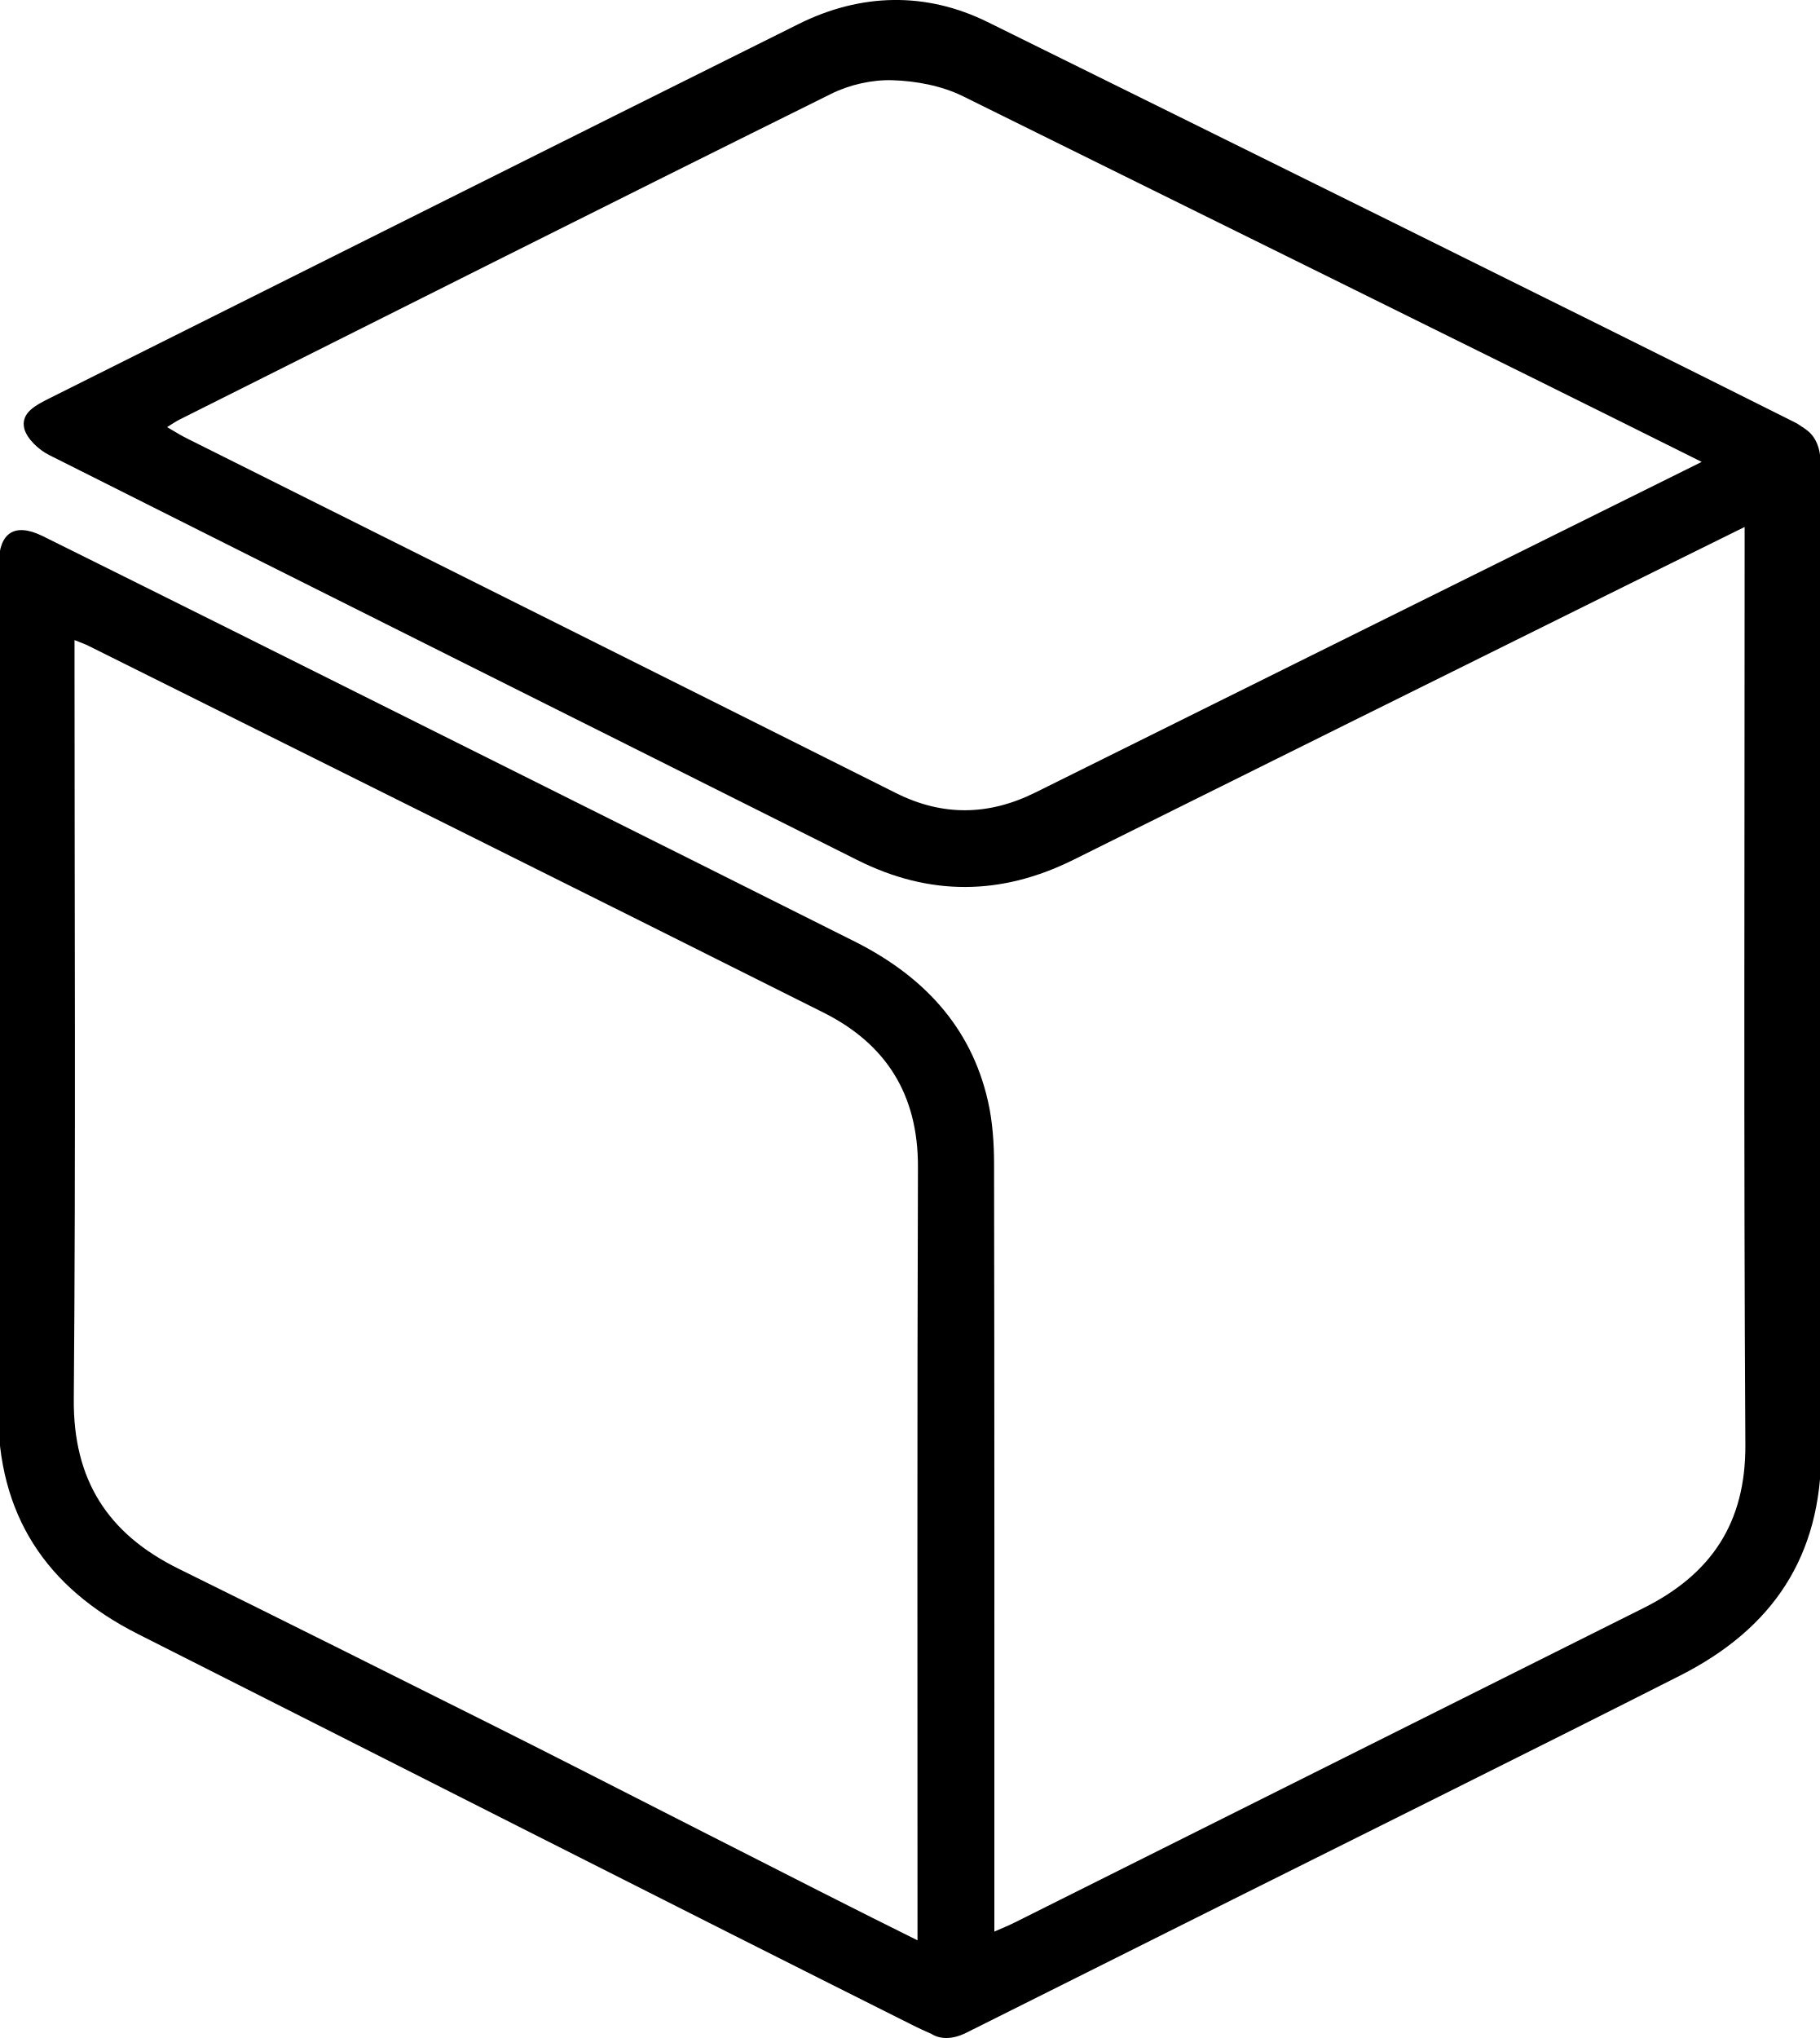
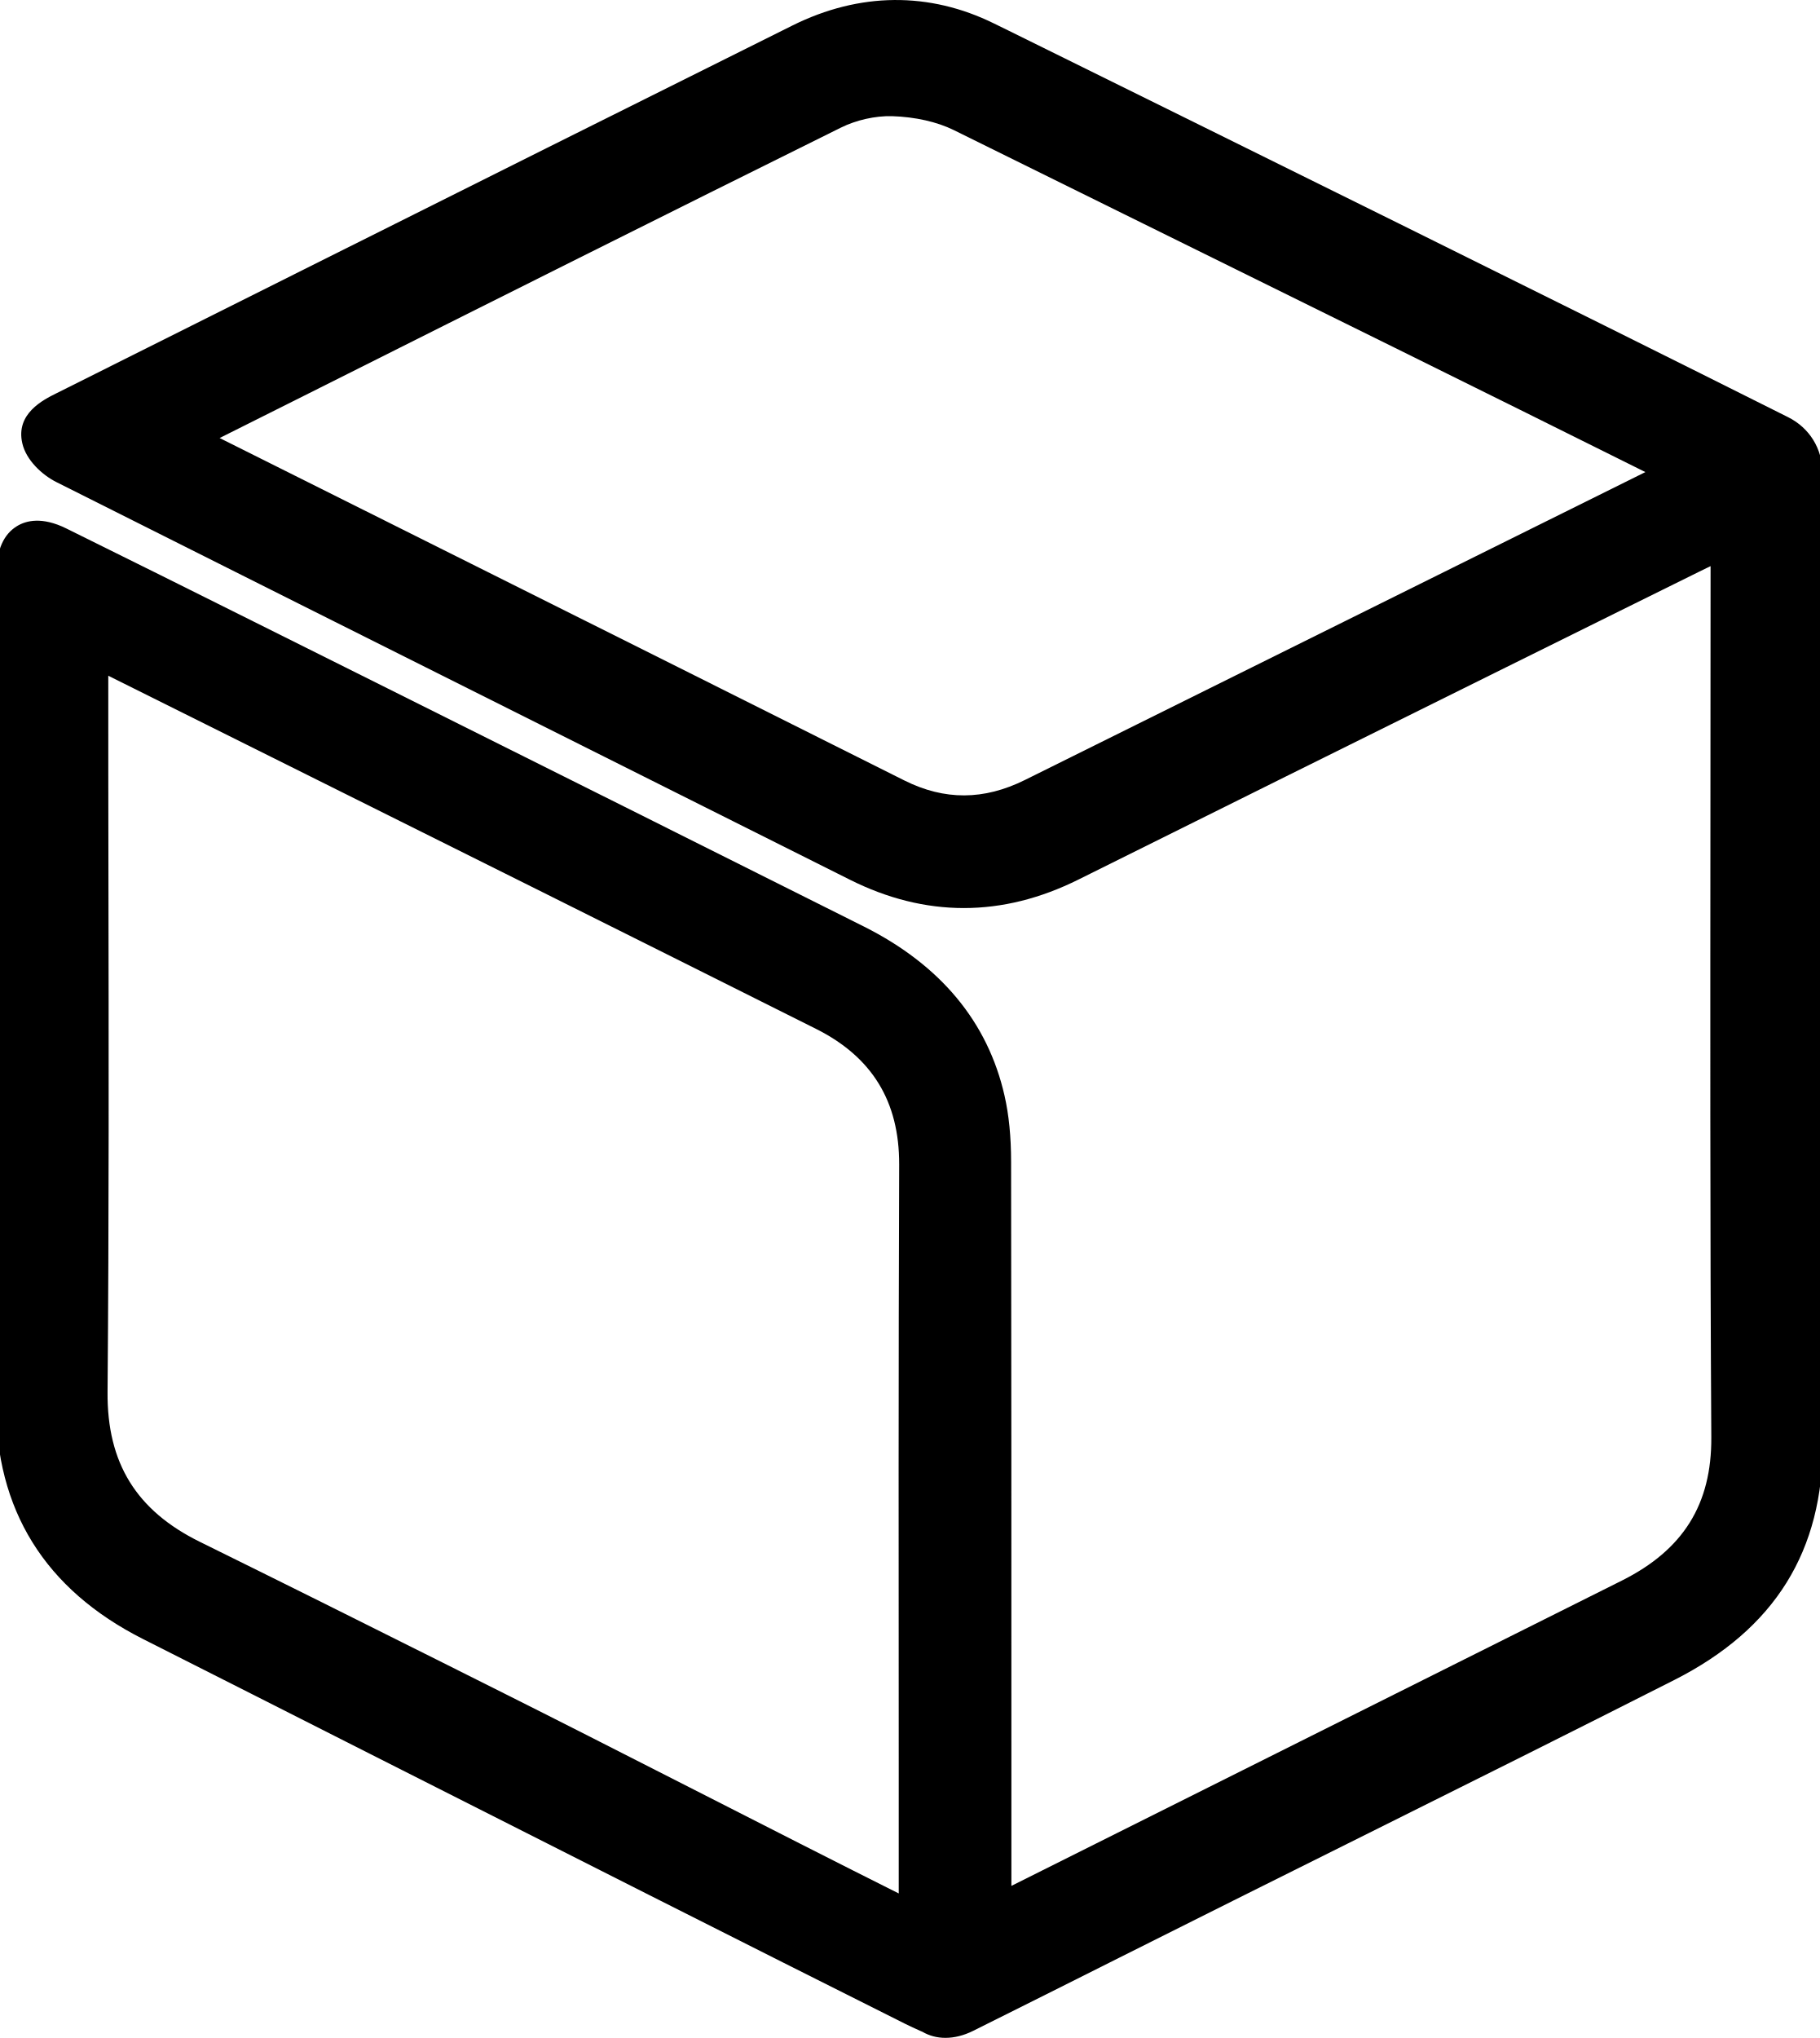
- <svg xmlns="http://www.w3.org/2000/svg" version="1.1" id="application" x="0px" y="0px" viewBox="0 0 12.5 14" style="enable-background:new 0 0 12.5 14;" xml:space="preserve">
-   <path d="M12.508,3.176c0-0.106-0.039-0.185-0.102-0.227c0-0,0-0,0.001-0  C12.37,2.925,12.356,2.914,12.341,2.906c-1.574-0.789-3.977-1.975-5.556-2.755  C6.361-0.058,5.914-0.047,5.489,0.164C3.77,1.019,2.054,1.88,0.336,2.738  c-0.089,0.045-0.193,0.097-0.17,0.203C0.183,3.013,0.266,3.09,0.338,3.126  c1.849,0.93,3.702,1.854,5.552,2.782c0.497,0.249,0.988,0.245,1.484-0.001  c1.262-0.628,2.524-1.253,3.787-1.879c0.268-0.133,0.537-0.265,0.826-0.408c0,0.074,0,0.127,0,0.18  c0,2.042-0.007,4.083,0.005,6.125c0.003,0.539-0.237,0.89-0.699,1.121  c-1.44,0.72-2.88,1.44-4.32,2.16c-0.042,0.021-0.086,0.039-0.141,0.063c0-0.072,0-0.122,0-0.172  C6.832,11.397,6.833,9.698,6.83,7.999C6.83,7.854,6.82,7.705,6.788,7.564  C6.67,7.045,6.334,6.7,5.873,6.468c-1.422-0.713-2.847-1.423-4.27-2.134  c-0.437-0.218-0.874-0.435-1.311-0.652C0.101,3.589-0.006,3.658-0.009,3.872  c-0.001,0.041-0,0.082-0,0.123c-0,1.895,0.007,3.791-0.004,5.686  c-0.004,0.728,0.332,1.226,0.959,1.543c1.514,0.764,3.816,1.933,5.333,2.692  c0.037,0.019,0.076,0.036,0.121,0.056c0.06,0.038,0.144,0.039,0.237-0.007  c0.608-0.304,1.216-0.608,1.824-0.912c1.028-0.514,2.059-1.024,3.085-1.544  c0.63-0.32,0.971-0.814,0.967-1.551C12.5,7.697,12.508,5.437,12.508,3.176z M3.369,11.843  c-0.714-0.357-1.427-0.714-2.143-1.067c-0.486-0.24-0.724-0.61-0.719-1.166  c0.014-1.681,0.005-3.361,0.005-5.042c0-0.052,0-0.104,0-0.171c0.05,0.02,0.076,0.029,0.099,0.041  c1.681,0.838,3.364,1.674,5.043,2.516C6.088,7.17,6.309,7.519,6.307,8.018  c-0.006,1.77-0.003,3.541-0.003,5.311C5.567,12.965,4.086,12.201,3.369,11.843z M7.114,5.444  C6.794,5.603,6.478,5.609,6.156,5.448C4.534,4.635,2.91,3.825,1.287,3.013  c-0.043-0.021-0.084-0.047-0.139-0.079C1.185,2.911,1.207,2.896,1.23,2.884  c1.493-0.748,2.984-1.498,4.48-2.239c0.126-0.063,0.281-0.098,0.421-0.094  c0.163,0.005,0.339,0.038,0.485,0.11C8.034,1.363,10.271,2.464,11.692,3.173  C10.166,3.93,8.64,4.686,7.114,5.444z" />
+ <svg xmlns="http://www.w3.org/2000/svg" version="1.1" id="application" x="0px" y="0px" viewBox="-414 291.28 12.5 14" style="enable-background:new -414 291.28 12.5 14;" xml:space="preserve">
+   <path d="M-401.48,296.395c0.001-0.623,0.001-1.246,0.001-1.87c0-0.163-0.089-0.306-0.235-0.379  c-1.512-0.758-3.823-1.899-5.353-2.654l-0.102-0.05c-0.446-0.22-0.925-0.216-1.386,0.013  c-1.119,0.557-2.256,1.125-3.355,1.675c-0.568,0.284-1.135,0.568-1.703,0.852  c-0.091,0.045-0.28,0.14-0.234,0.342c0.026,0.117,0.137,0.219,0.235,0.268  c1.106,0.556,2.232,1.119,3.32,1.664c0.71,0.355,1.421,0.711,2.131,1.067  c0.519,0.26,1.047,0.26,1.571-0.001c0.953-0.474,1.906-0.947,2.859-1.419l0.858-0.425  c0.181-0.09,0.361-0.179,0.548-0.271l0.078-0.038c0,0.535-0.001,1.071-0.001,1.606  c-0.001,1.435-0.003,2.918,0.006,4.378c0.003,0.461-0.193,0.774-0.615,0.985  c-1.398,0.699-2.796,1.398-4.194,2.097l0-0.991c0-1.305,0-2.654-0.002-3.982  c-0-0.174-0.015-0.323-0.045-0.455c-0.115-0.507-0.44-0.898-0.966-1.162  c-1.092-0.547-2.203-1.102-3.277-1.638l-0.916-0.457c-0.429-0.214-0.858-0.428-1.288-0.64  c-0.166-0.082-0.276-0.054-0.338-0.016c-0.092,0.056-0.139,0.162-0.141,0.314  c-0,0.029-0,0.058-0,0.086l0,0.036c0,0.53,0.001,1.06,0.001,1.59  c0.001,1.308,0.003,2.661-0.005,3.991c-0.004,0.74,0.336,1.288,1.012,1.629  c0.458,0.231,0.989,0.5,1.548,0.783c1.245,0.63,2.657,1.344,3.688,1.86  c0.033,0.016,0.066,0.032,0.105,0.049l0.012,0.005c0.048,0.028,0.102,0.042,0.159,0.042  c0.061,0,0.126-0.016,0.19-0.048c0.337-0.168,0.673-0.336,1.009-0.505l0.781-0.391  c0.31-0.155,0.619-0.309,0.929-0.463c0.689-0.343,1.401-0.698,2.1-1.052  c0.69-0.35,1.023-0.885,1.019-1.637C-401.483,299.588-401.481,297.965-401.48,296.395z   M-402.695,294.523l-0.774,0.384c-1.163,0.577-2.326,1.154-3.489,1.731  c-0.282,0.14-0.552,0.141-0.827,0.004c-1.039-0.521-2.079-1.04-3.119-1.56l-1.587-0.793  l0.689-0.345c1.172-0.588,2.384-1.195,3.579-1.787c0.107-0.053,0.238-0.082,0.352-0.079  c0.159,0.005,0.309,0.039,0.423,0.095c0.347,0.171,0.743,0.367,1.165,0.575  C-405.076,293.343-403.72,294.012-402.695,294.523z M-407.825,303.439l0,0.848  c-0.394-0.197-0.924-0.467-1.44-0.73c-0.485-0.247-0.943-0.48-1.257-0.637l-0.433-0.217  c-0.547-0.274-1.113-0.556-1.671-0.831c-0.437-0.215-0.639-0.542-0.635-1.029  c0.01-1.188,0.008-2.396,0.006-3.564c-0.001-0.452-0.001-0.905-0.001-1.357l1.116,0.556  c1.229,0.612,2.499,1.245,3.747,1.87c0.385,0.193,0.572,0.498,0.571,0.931  C-407.827,300.666-407.826,302.076-407.825,303.439z" />
</svg>
